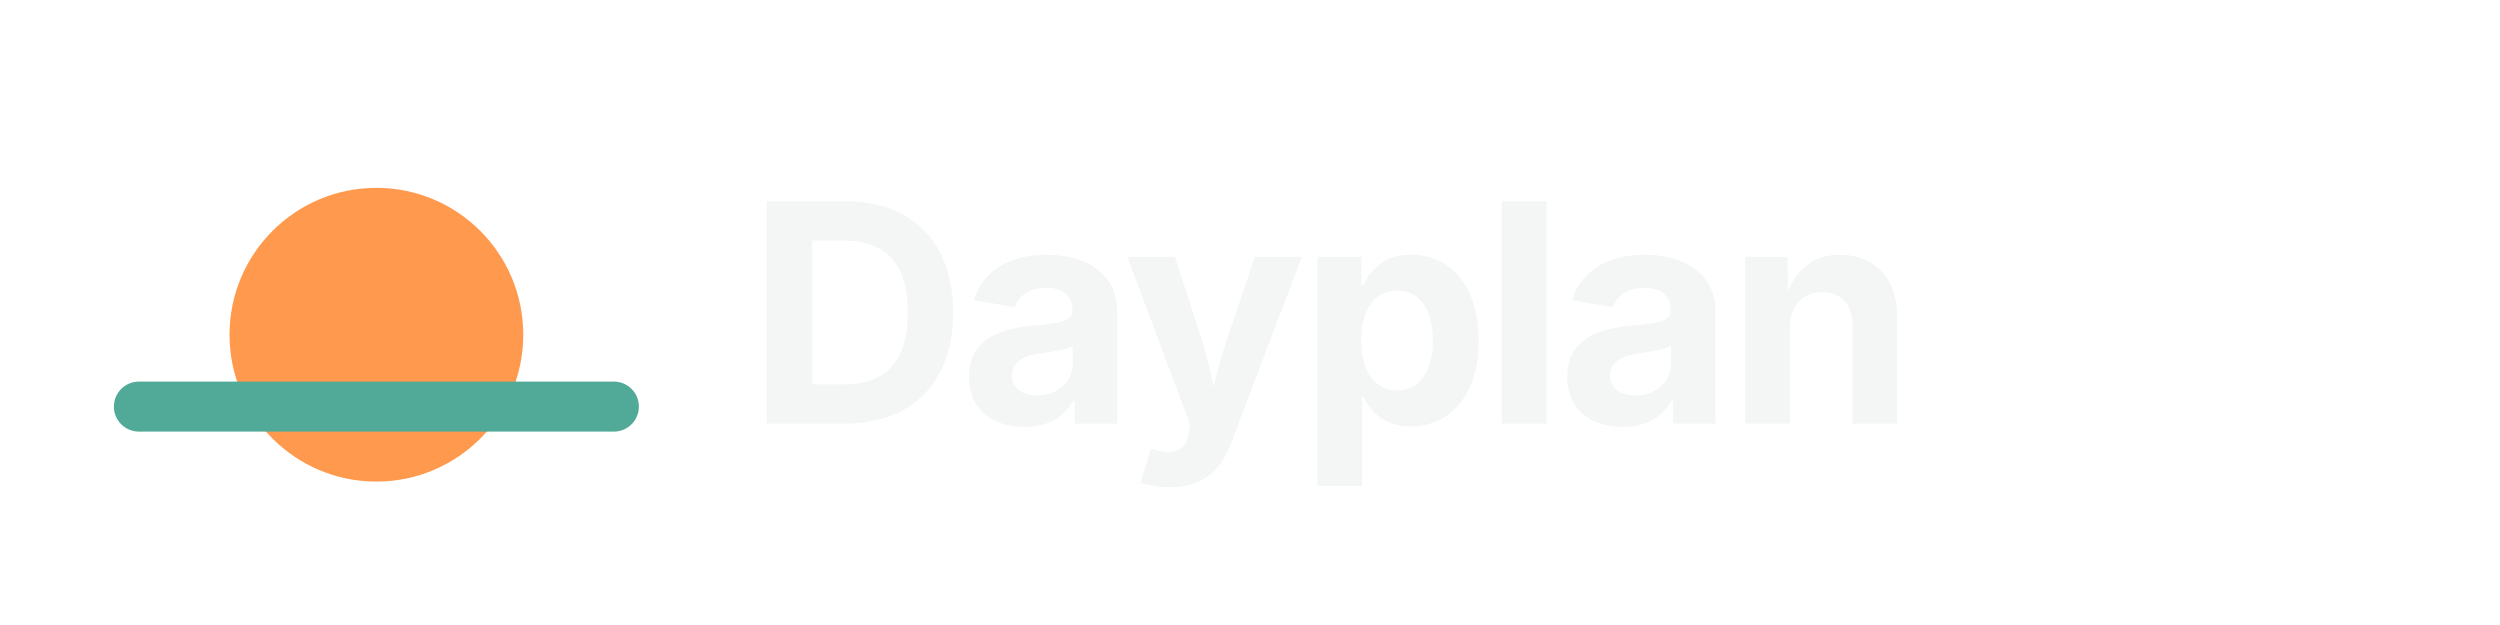
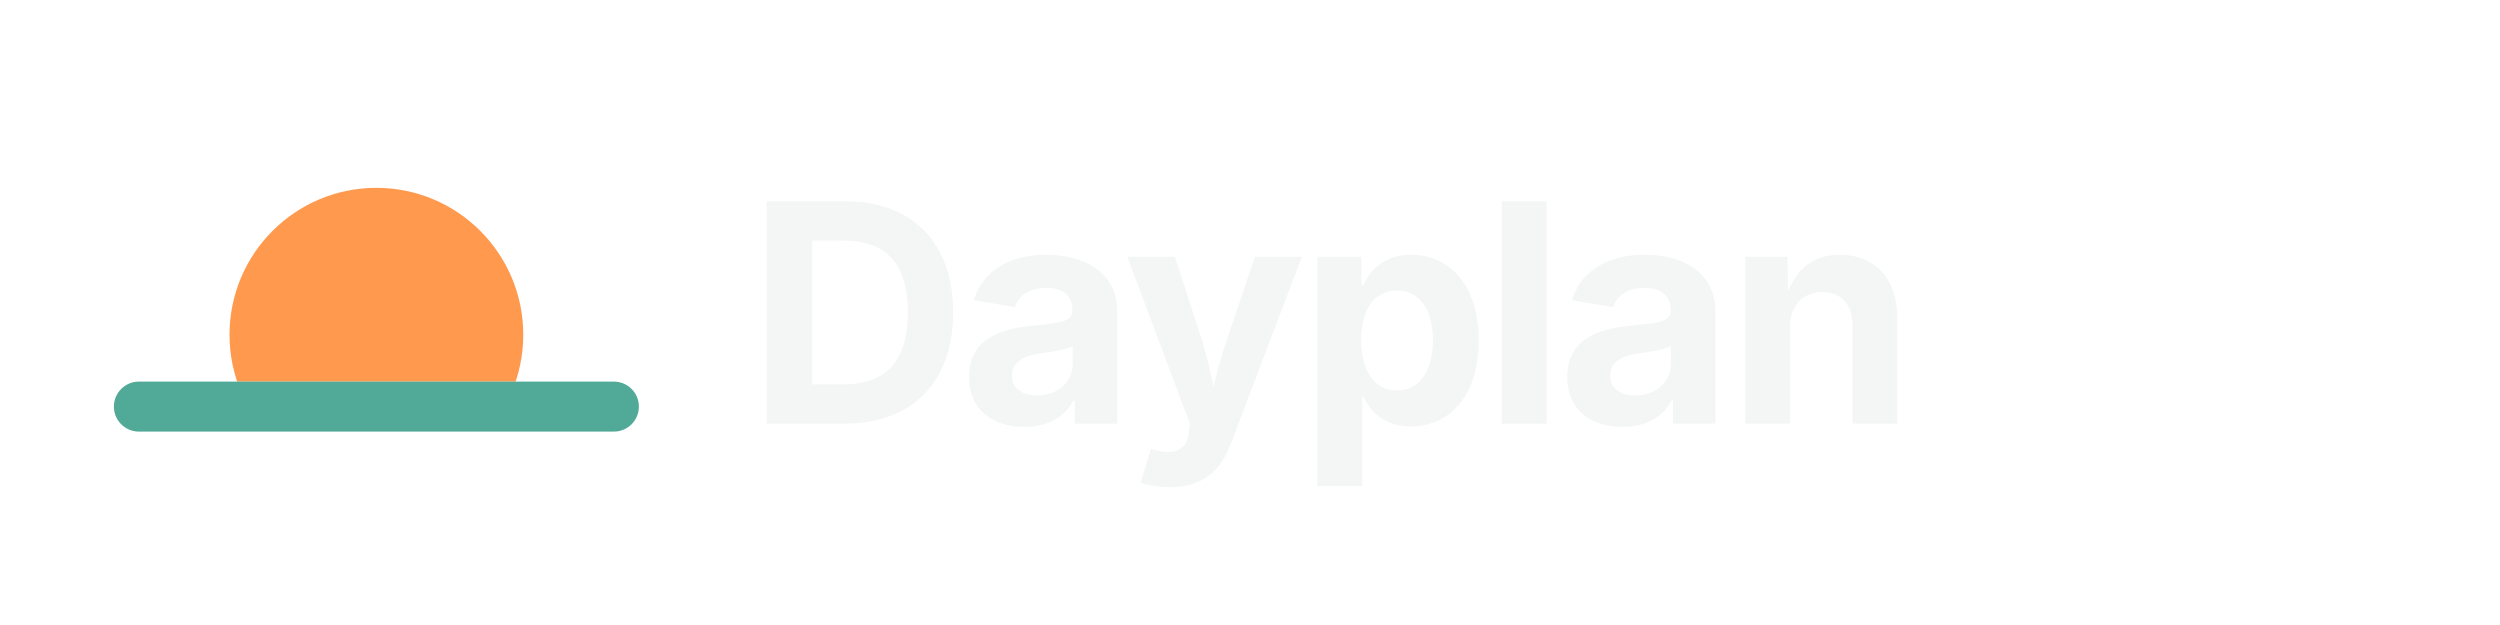
<svg xmlns="http://www.w3.org/2000/svg" width="720" height="180" viewBox="0 0 720 180" role="img" aria-labelledby="title description">
+   <defs>
+     <clipPath id="sun-cap-dark" clipPathUnits="userSpaceOnUse">
+       <rect x="0" y="0" width="192" height="111" />
+     </clipPath>
+   </defs>
  <g transform="translate(22 10) scale(0.9)" aria-hidden="true">
-     <circle cx="96" cy="96" r="47" fill="#FF994D" />
+     <circle cx="96" cy="96" r="47" fill="#FF994D" clip-path="url(#sun-cap-dark)" />
    <rect x="12" y="111" width="168" height="16" rx="8" fill="#51AA98" />
  </g>
  <text x="215" y="122" fill="#F3F6F5" font-family="Inter, ui-sans-serif, system-ui, -apple-system, BlinkMacSystemFont, 'Segoe UI', sans-serif" font-size="88" font-weight="650" letter-spacing="-2.4">Dayplan</text>
</svg>
